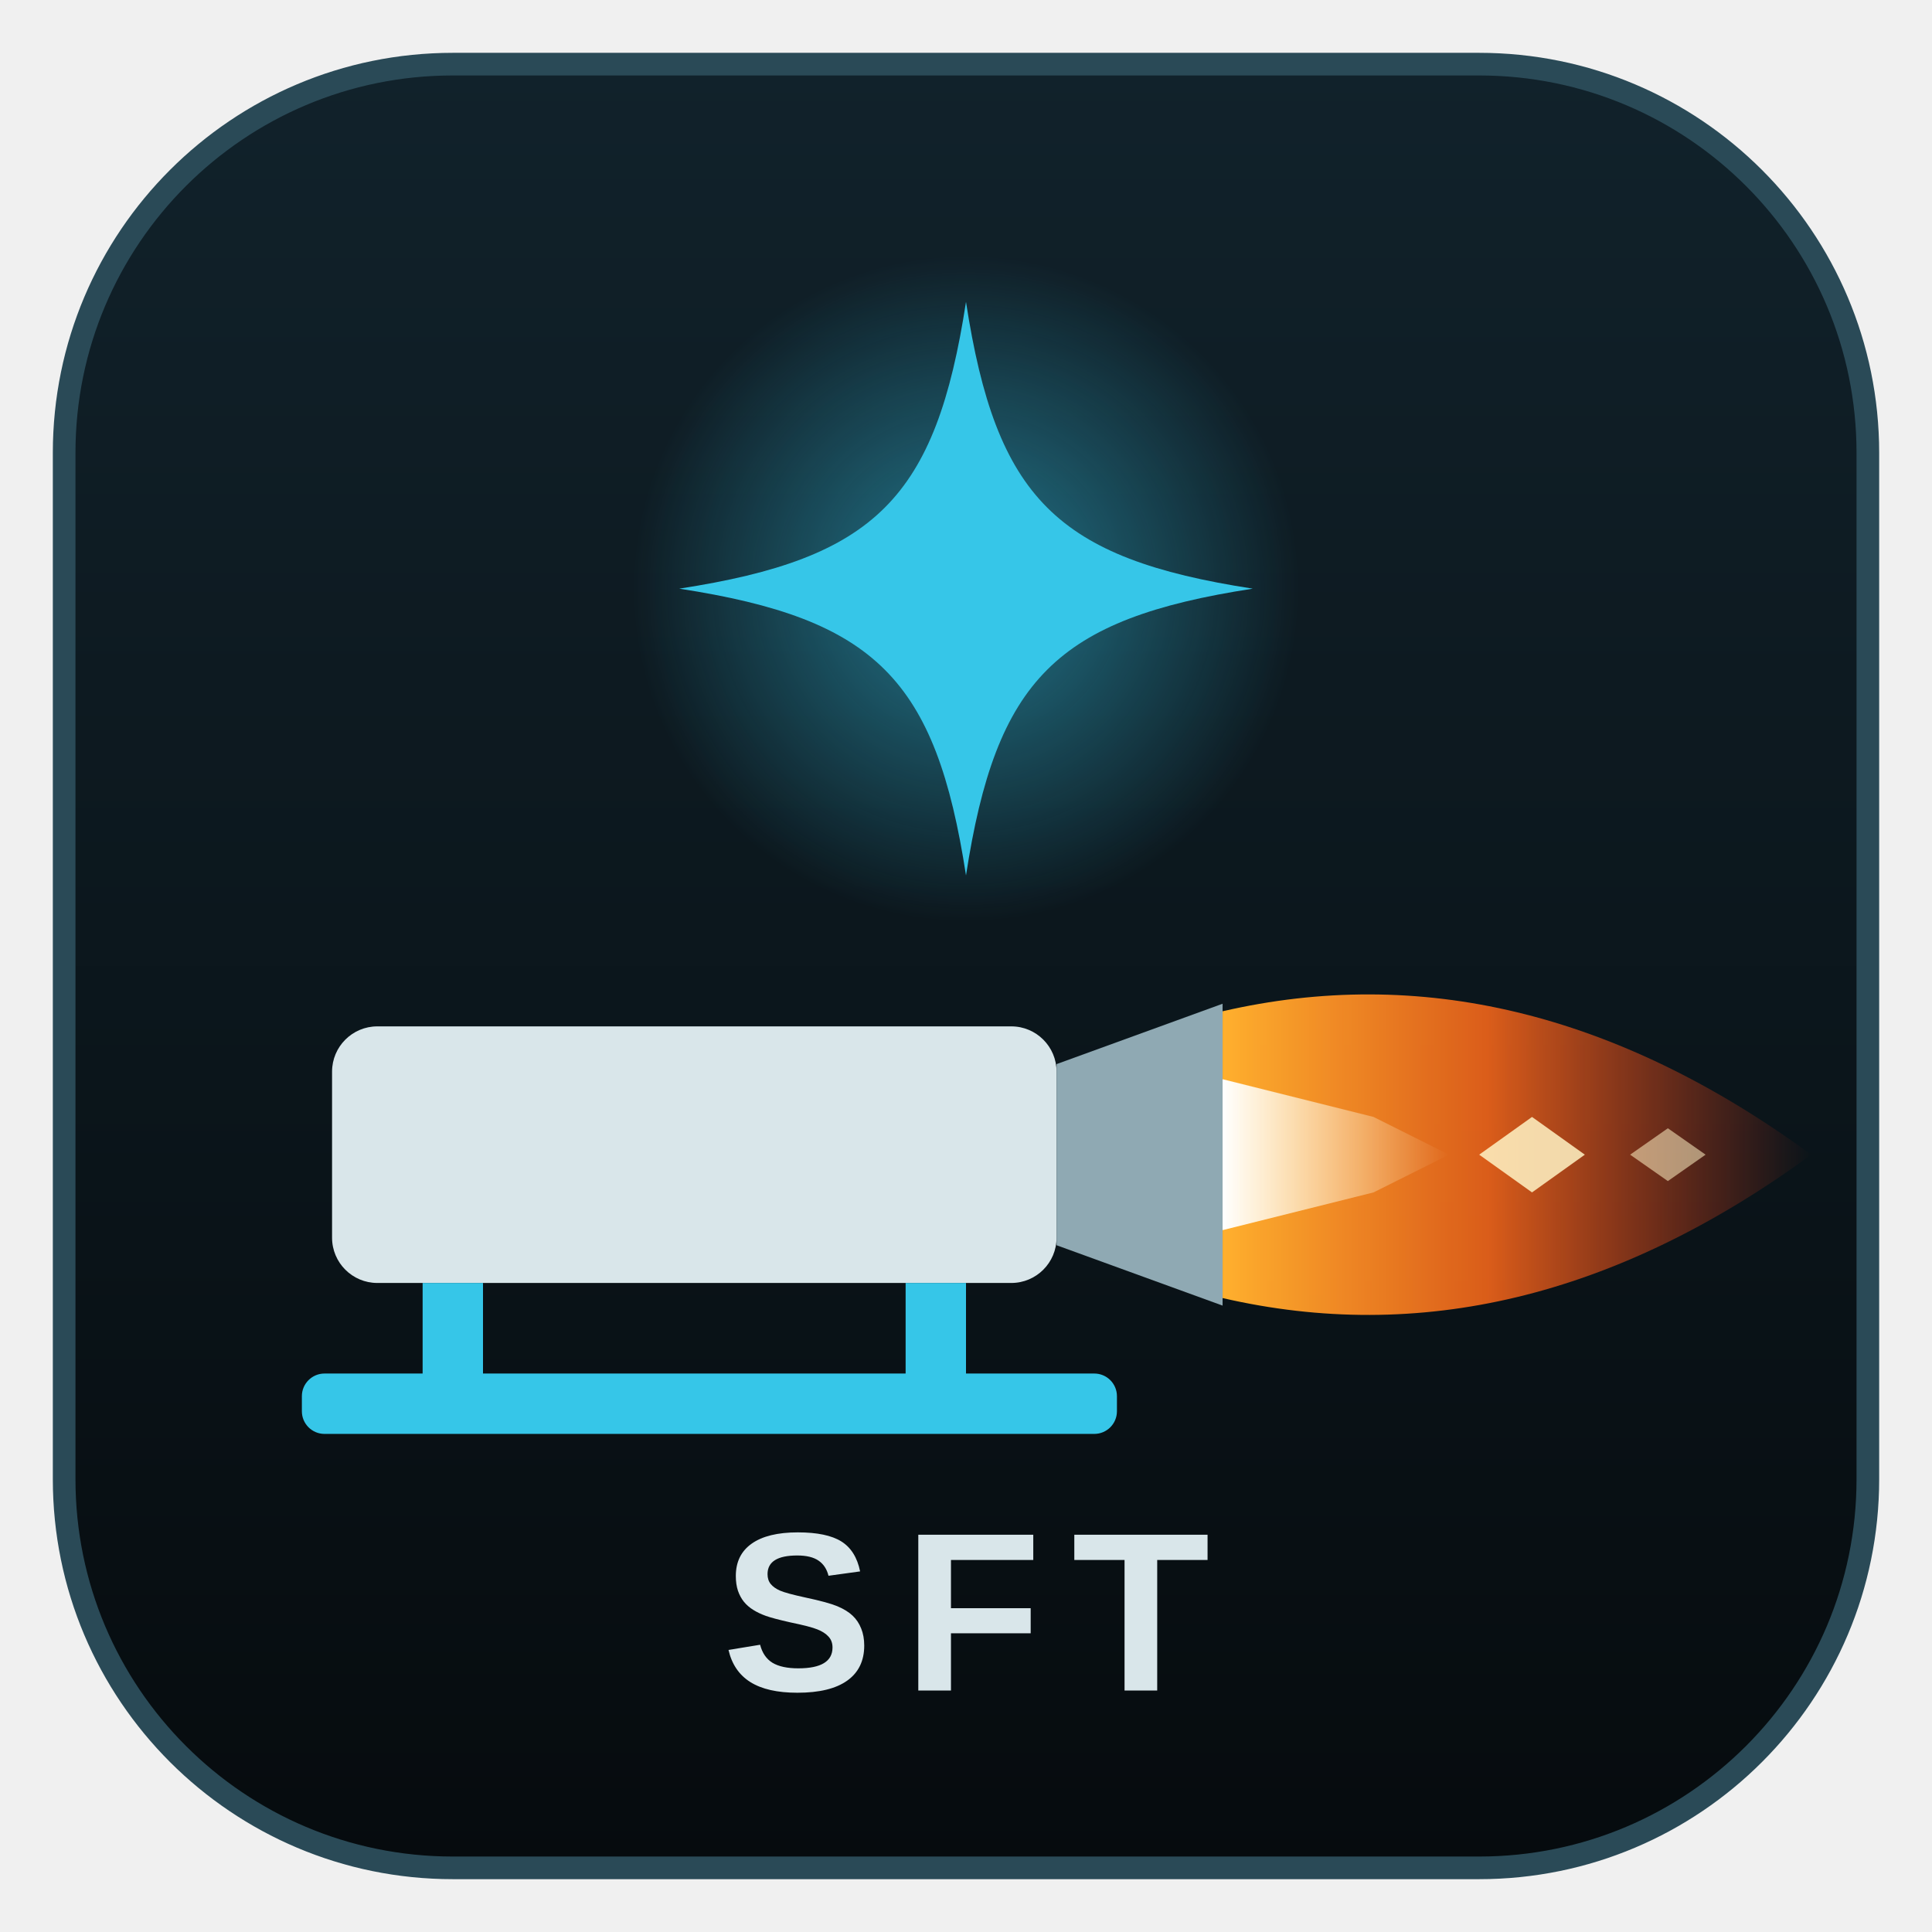
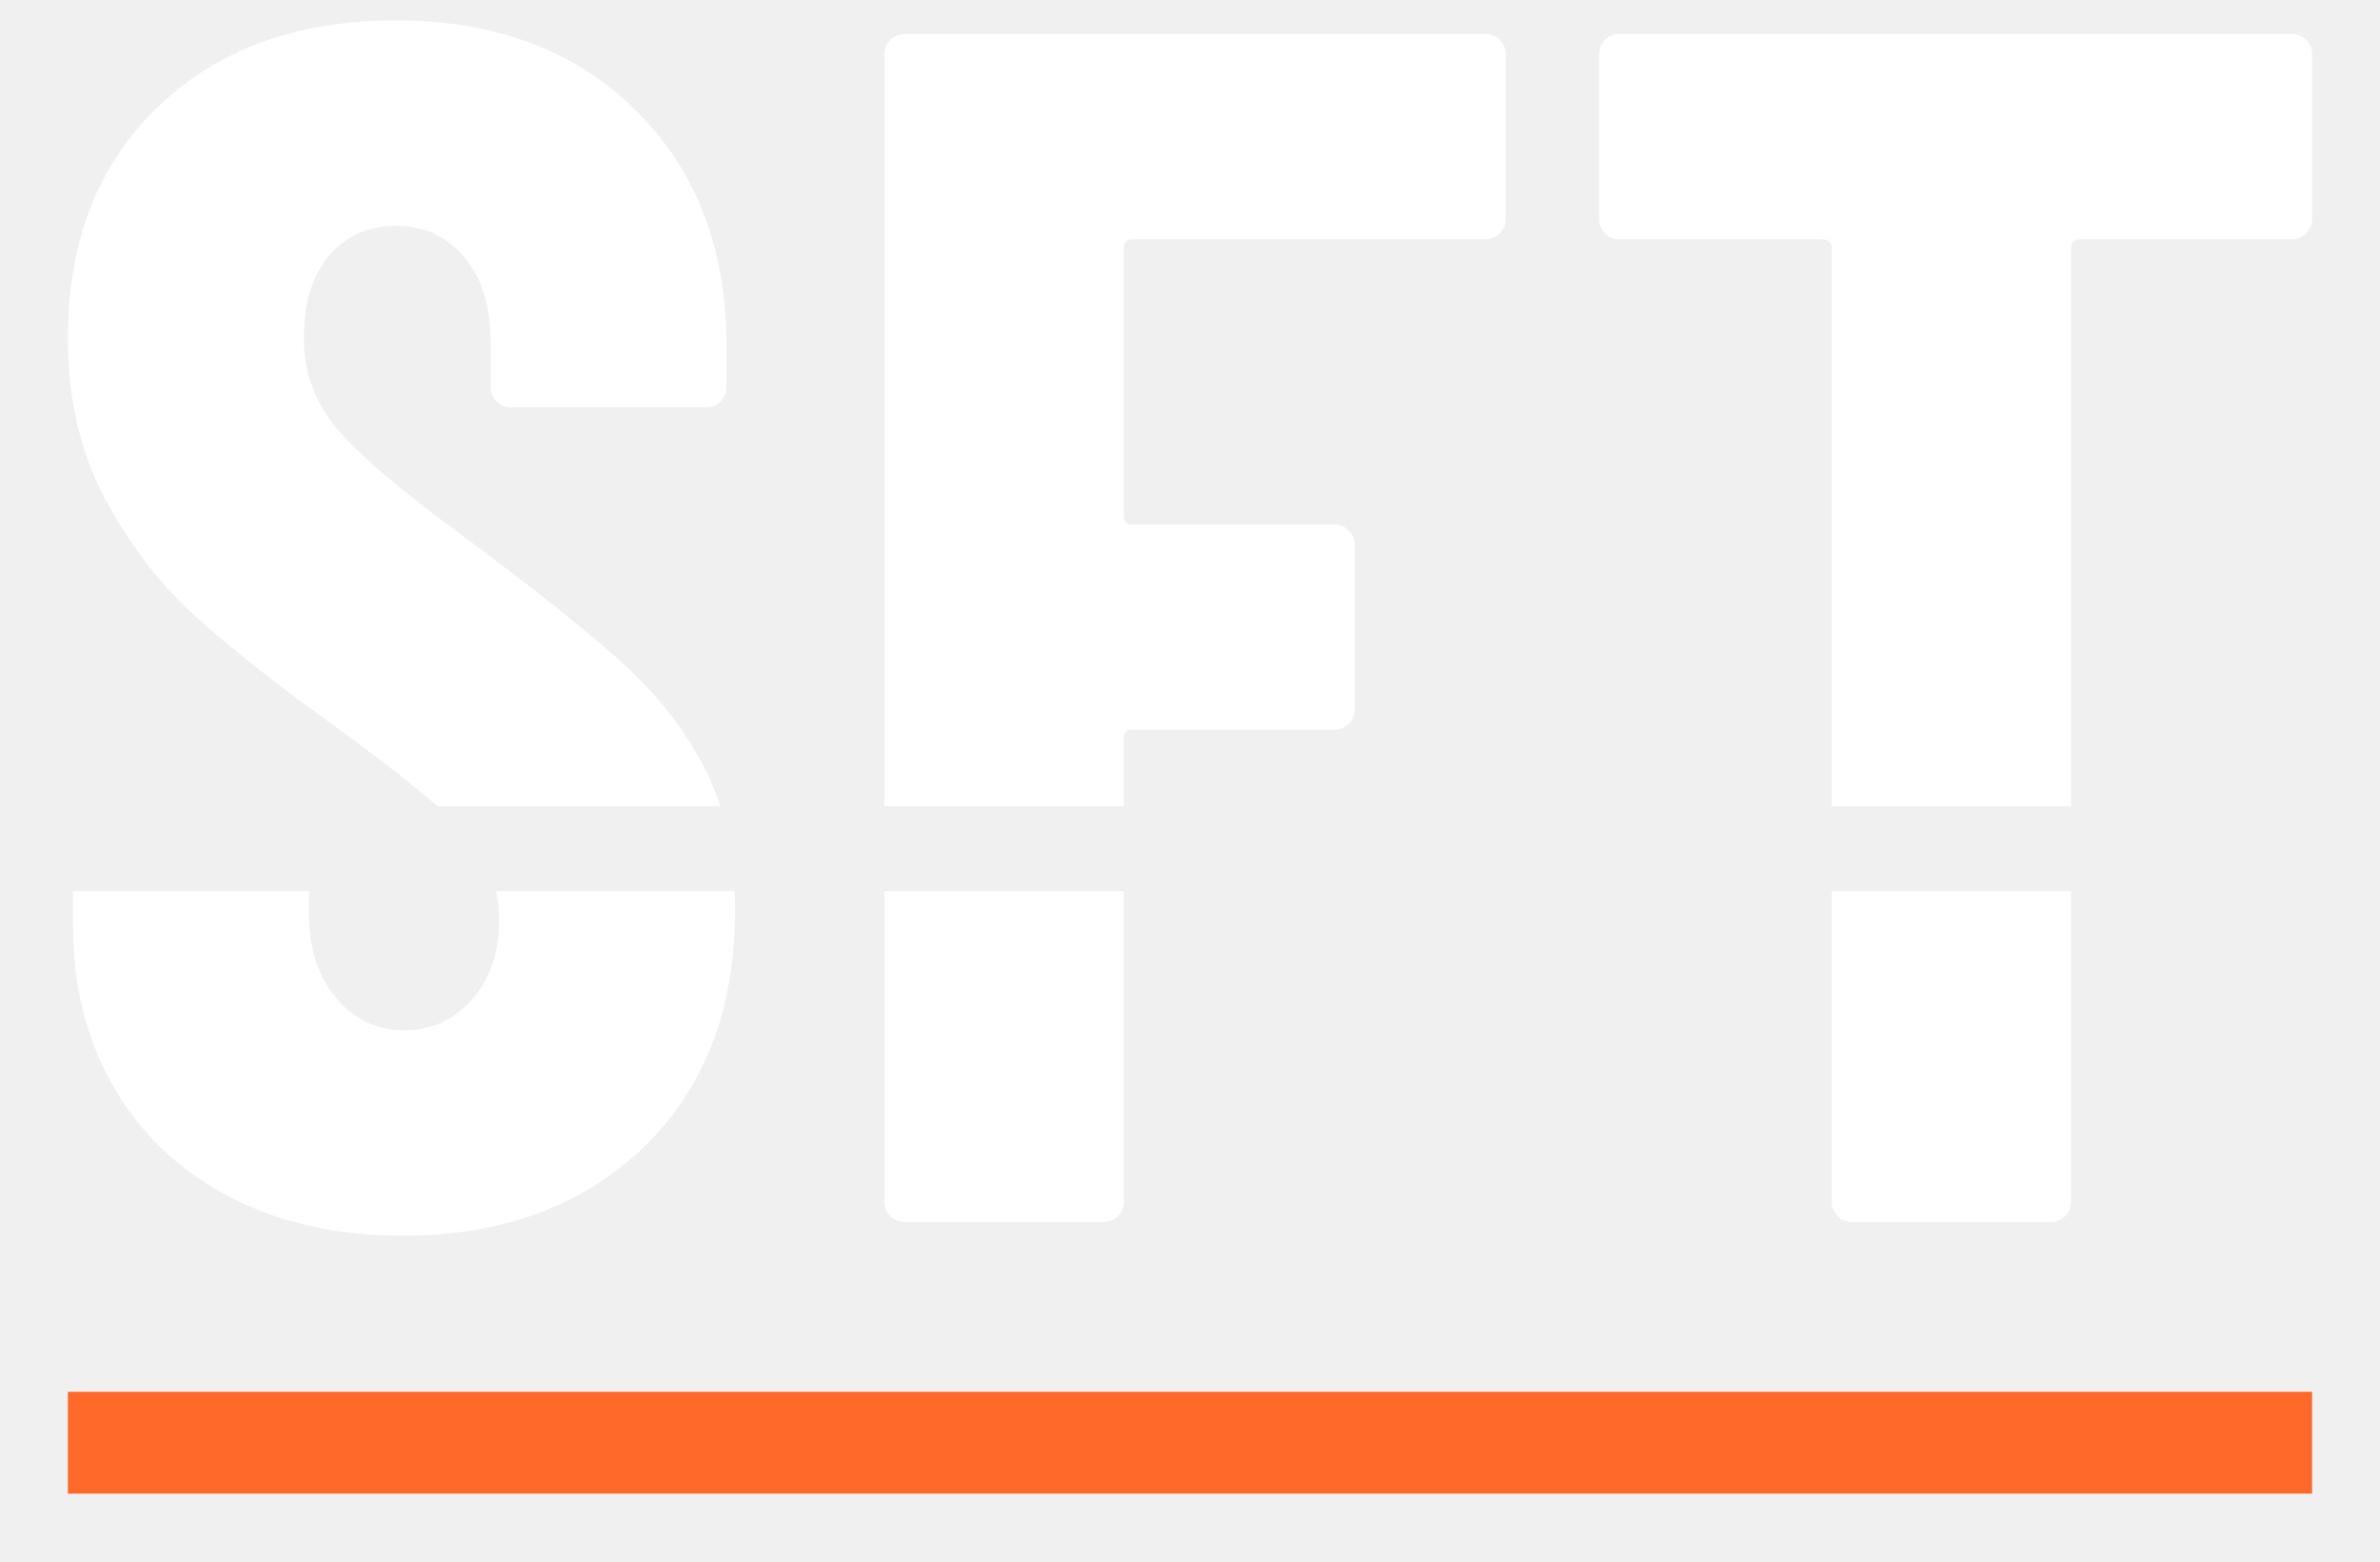
- <svg xmlns="http://www.w3.org/2000/svg" viewBox="0 0 256 256">
-   <defs>
-     <linearGradient id="bg" x1="0" y1="0" x2="0" y2="1">
-       <stop offset="0" stop-color="#11222b" />
-       <stop offset="1" stop-color="#060b0e" />
-     </linearGradient>
-     <linearGradient id="plume" x1="0" y1="0" x2="1" y2="0">
-       <stop offset="0" stop-color="#ffb02e" />
-       <stop offset="0.45" stop-color="#ff6a1a" stop-opacity="0.85" />
-       <stop offset="1" stop-color="#ff3d1a" stop-opacity="0" />
-     </linearGradient>
-     <linearGradient id="core" x1="0" y1="0" x2="1" y2="0">
-       <stop offset="0" stop-color="#ffffff" />
-       <stop offset="1" stop-color="#fff3c4" stop-opacity="0" />
-     </linearGradient>
-     <radialGradient id="glow" cx="0.5" cy="0.5" r="0.5">
-       <stop offset="0" stop-color="#36c6e8" stop-opacity="0.55" />
-       <stop offset="1" stop-color="#36c6e8" stop-opacity="0" />
-     </radialGradient>
-   </defs>
-   <rect x="8" y="8" width="240" height="240" rx="52" fill="url(#bg)" />
-   <rect x="8.5" y="8.5" width="239" height="239" rx="51.5" fill="none" stroke="#2a4a57" stroke-width="3" />
-   <circle cx="128" cy="78" r="44" fill="url(#glow)" />
-   <path d="M128 40 C132 66 140 74 166 78 C140 82 132 90 128 116 C124 90 116 82 90 78 C116 74 124 66 128 40 Z" fill="#36c6e8" />
-   <rect x="44" y="136" width="96" height="34" rx="6" fill="#d9e6ea" />
-   <path d="M140 141 L162 133 L162 173 L140 165 Z" fill="#8fa9b3" />
-   <path d="M162 134 C188 128 214 134 240 153 C214 172 188 178 162 172 Z" fill="url(#plume)" />
-   <path d="M162 143 L182 148 L192 153 L182 158 L162 163 Z" fill="url(#core)" />
-   <path d="M196 153 L203 148 L210 153 L203 158 Z" fill="#fff3c4" opacity="0.85" />
-   <path d="M216 153 L221 149.5 L226 153 L221 156.5 Z" fill="#fff3c4" opacity="0.55" />
-   <rect x="40" y="182" width="108" height="8" rx="3" fill="#36c6e8" />
-   <rect x="56" y="170" width="8" height="14" fill="#36c6e8" />
-   <rect x="120" y="170" width="8" height="14" fill="#36c6e8" />
-   <text x="128" y="224" text-anchor="middle" font-family="Segoe UI, Arial, sans-serif" font-weight="800" font-size="30" letter-spacing="4" fill="#d9e6ea">SFT</text>
+ <svg xmlns="http://www.w3.org/2000/svg" viewBox="0 0 140.2 92">
+   <mask id="cut">
+     <rect width="140.2" height="92" fill="#fff" />
+     <rect x="0" y="47.5" width="140.2" height="5" fill="#000" />
+   </mask>
+   <g mask="url(#cut)" fill="#fff">
+     <g transform="translate(1.30 72) scale(0.1 -0.1)">
+       <path transform="translate(0 0)" d="M30 175V204Q30 209 33.5 212.5Q37 216 42 216H157Q162 216 165.5 212.5Q169 209 169 204V182Q169 151 185.0 132.0Q201 113 225 113Q249 113 265.0 131.0Q281 149 281 178Q281 208 261.0 229.5Q241 251 183 293Q133 329 102.0 357.0Q71 385 49.0 426.0Q27 467 27 521Q27 606 80.0 657.0Q133 708 220 708Q308 708 361.5 655.0Q415 602 415 516V492Q415 487 411.5 483.5Q408 480 403 480H288Q283 480 279.5 483.5Q276 487 276 492V519Q276 550 260.5 568.5Q245 587 220 587Q196 587 181.0 569.5Q166 552 166 521Q166 491 185.0 468.0Q204 445 260 404Q322 358 353.5 329.5Q385 301 402.5 266.5Q420 232 420 184Q420 96 366.0 44.0Q312 -8 224 -8Q166 -8 122.0 15.0Q78 38 54.0 79.5Q30 121 30 175Z" />
+       <path transform="translate(464 0)" d="M398 579H190Q185 579 185 574V416Q185 411 190 411H309Q314 411 317.5 407.5Q321 404 321 399V302Q321 297 317.5 293.5Q314 290 309 290H190Q185 290 185 285V12Q185 7 181.5 3.5Q178 0 173 0H56Q51 0 47.5 3.5Q44 7 44 12V688Q44 693 47.5 696.5Q51 700 56 700H398Q403 700 406.5 696.5Q410 693 410 688V591Q410 586 406.5 582.5Q403 579 398 579Z" />
+       <path transform="translate(905 0)" d="M444 688V591Q444 586 440.5 582.5Q437 579 432 579H307Q302 579 302 574V12Q302 7 298.5 3.5Q295 0 290 0H173Q168 0 164.5 3.5Q161 7 161 12V574Q161 579 156 579H36Q31 579 27.5 582.5Q24 586 24 591V688Q24 693 27.5 696.5Q31 700 36 700H432Q437 700 440.5 696.5Q444 693 444 688Z" />
+     </g>
+   </g>
+   <rect x="4" y="82" width="132.2" height="6" fill="#ff6a2b" />
</svg>
